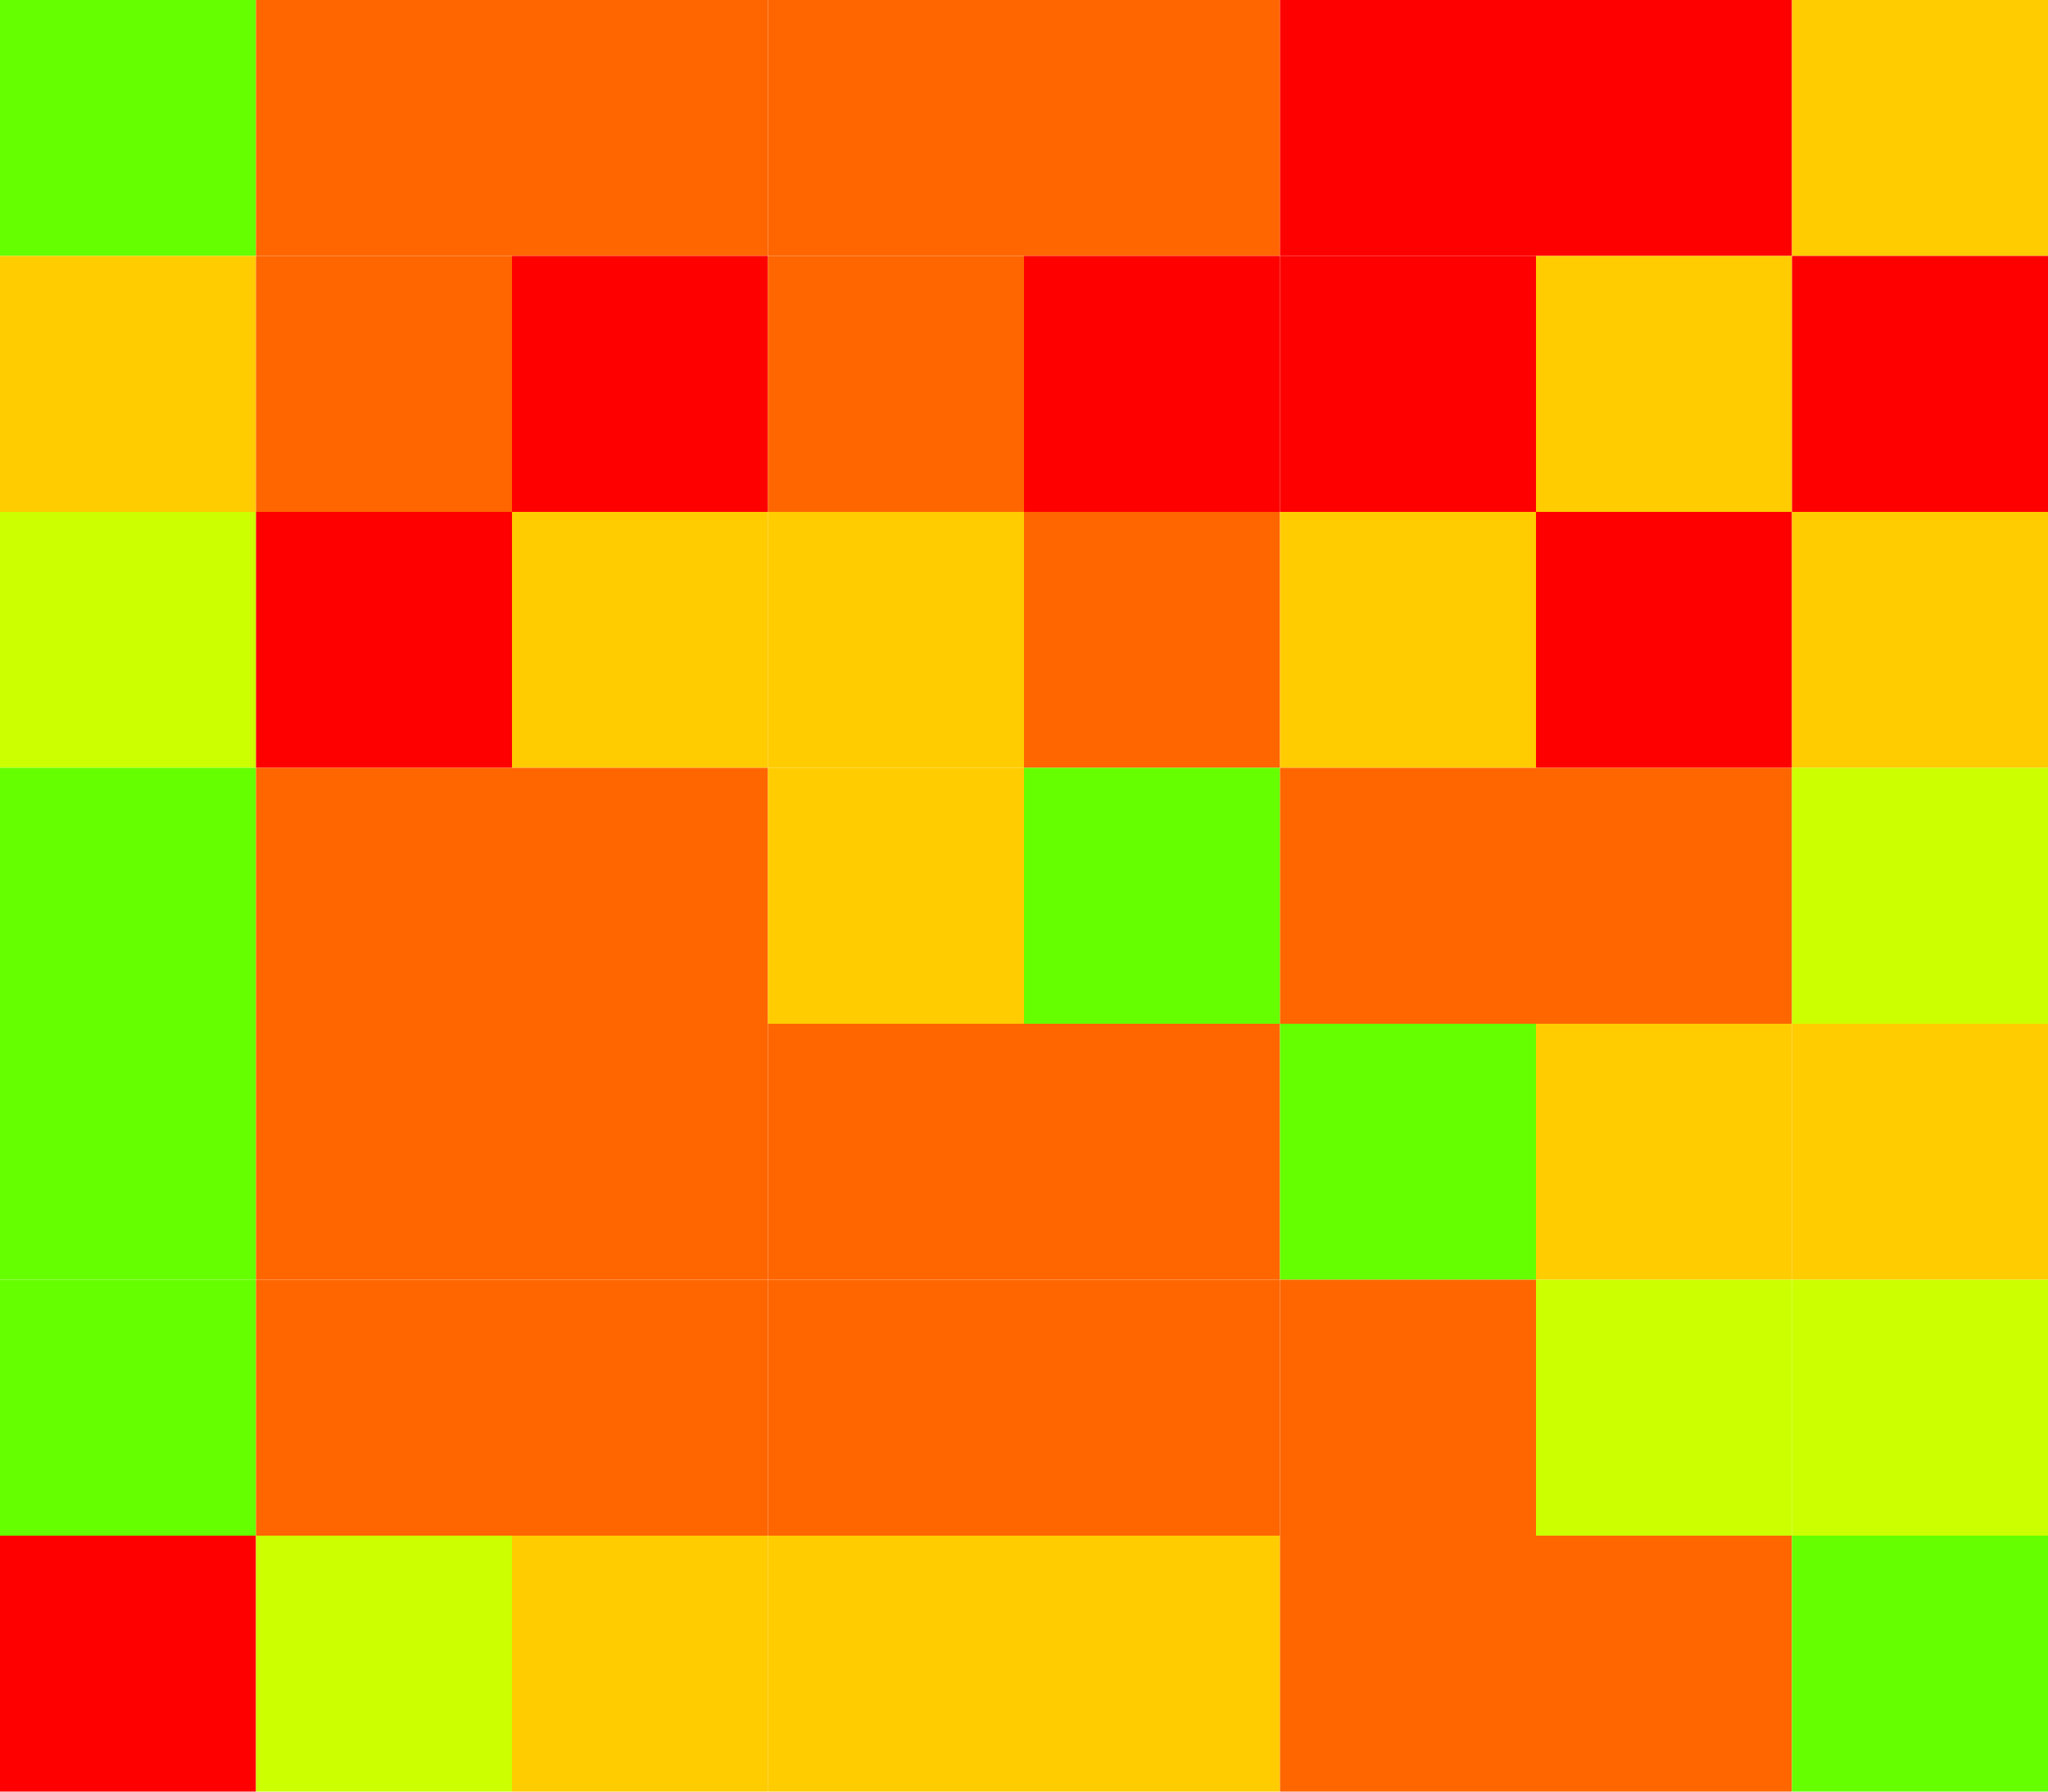
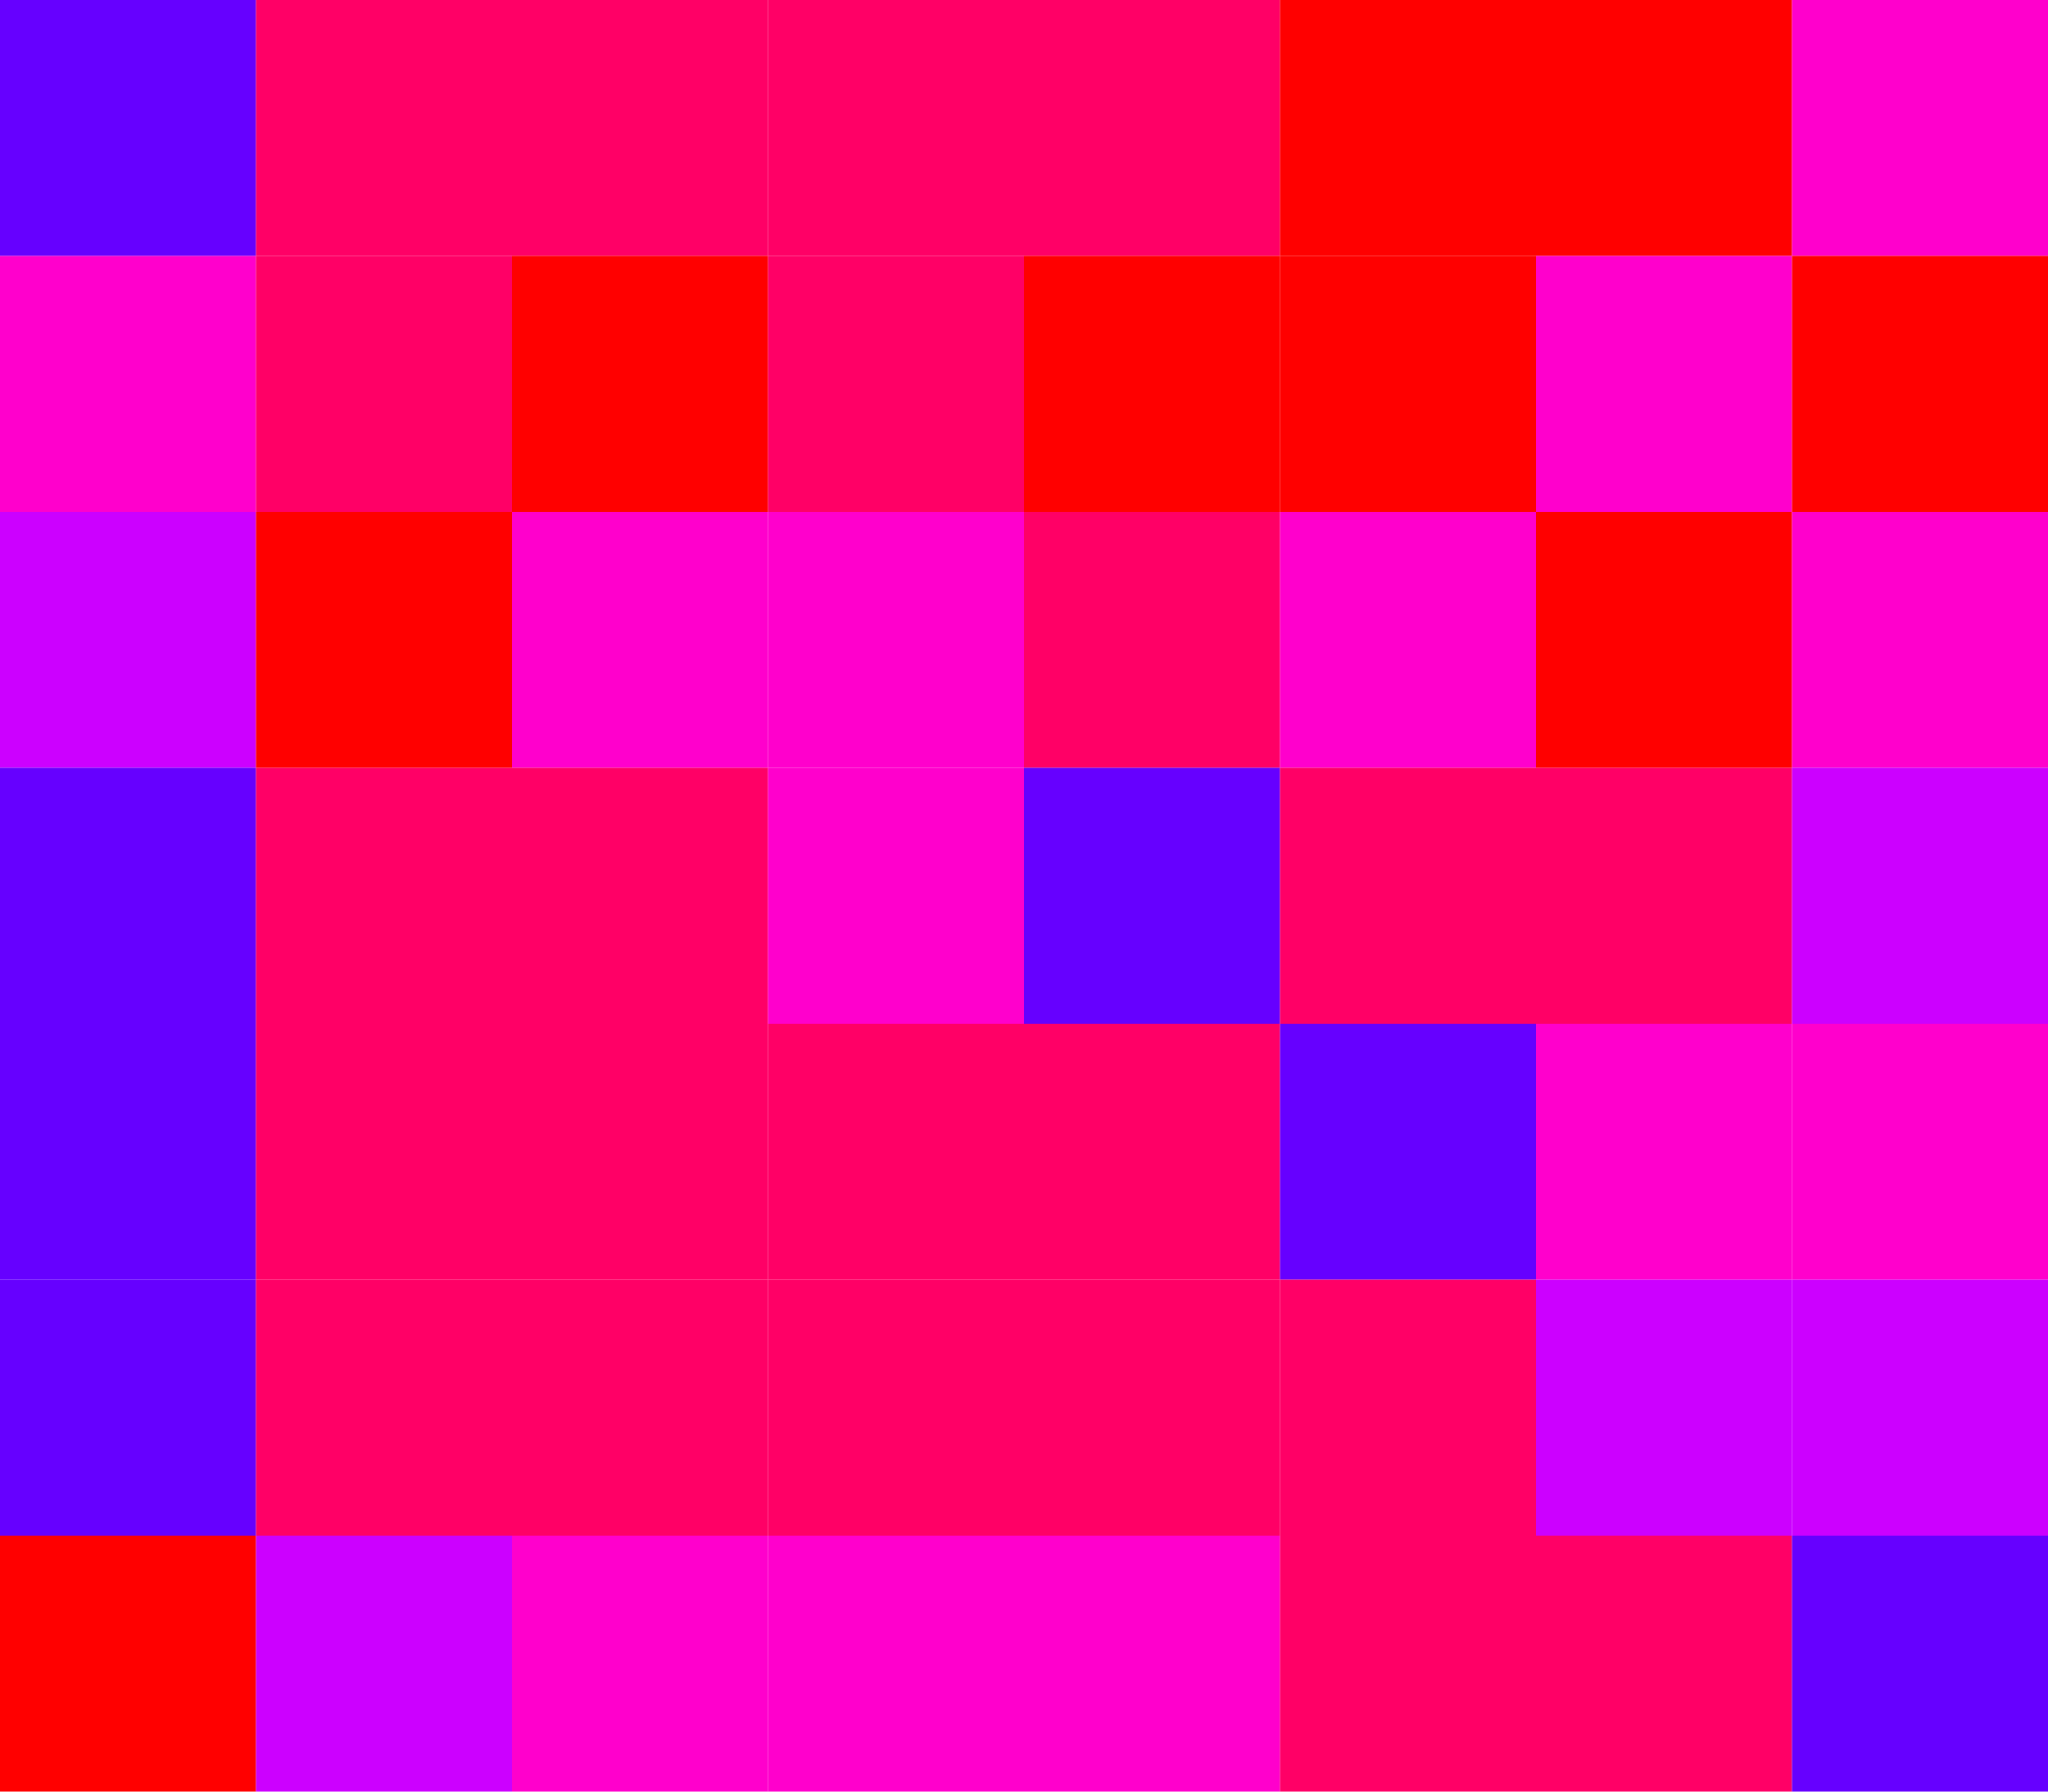
<svg xmlns="http://www.w3.org/2000/svg" width="256" height="224">
-   <rect x="0" y="0" width="32" height="32" fill="hsl(96.00,100.00%,50.00%)" />
-   <rect x="32" y="0" width="32" height="32" fill="hsl(24.00,100.00%,50.00%)" />
-   <rect x="64" y="0" width="32" height="32" fill="hsl(24.00,100.00%,50.00%)" />
-   <rect x="96" y="0" width="32" height="32" fill="hsl(24.00,100.00%,50.00%)" />
-   <rect x="128" y="0" width="32" height="32" fill="hsl(24.00,100.00%,50.00%)" />
-   <rect x="160" y="0" width="32" height="32" fill="hsl(0.00,100.00%,50.00%)" />
-   <rect x="192" y="0" width="32" height="32" fill="hsl(0.00,100.00%,50.00%)" />
-   <rect x="224" y="0" width="32" height="32" fill="hsl(48.00,100.00%,50.00%)" />
-   <rect x="0" y="32" width="32" height="32" fill="hsl(48.00,100.00%,50.00%)" />
-   <rect x="32" y="32" width="32" height="32" fill="hsl(24.00,100.00%,50.00%)" />
-   <rect x="64" y="32" width="32" height="32" fill="hsl(0.00,100.00%,50.00%)" />
-   <rect x="96" y="32" width="32" height="32" fill="hsl(24.00,100.00%,50.00%)" />
-   <rect x="128" y="32" width="32" height="32" fill="hsl(0.00,100.00%,50.00%)" />
-   <rect x="160" y="32" width="32" height="32" fill="hsl(0.00,100.00%,50.00%)" />
-   <rect x="192" y="32" width="32" height="32" fill="hsl(48.00,100.00%,50.00%)" />
-   <rect x="224" y="32" width="32" height="32" fill="hsl(0.00,100.00%,50.00%)" />
-   <rect x="0" y="64" width="32" height="32" fill="hsl(72.00,100.00%,50.00%)" />
-   <rect x="32" y="64" width="32" height="32" fill="hsl(0.00,100.00%,50.00%)" />
-   <rect x="64" y="64" width="32" height="32" fill="hsl(48.00,100.00%,50.00%)" />
-   <rect x="96" y="64" width="32" height="32" fill="hsl(48.00,100.00%,50.00%)" />
-   <rect x="128" y="64" width="32" height="32" fill="hsl(24.00,100.00%,50.00%)" />
-   <rect x="160" y="64" width="32" height="32" fill="hsl(48.00,100.00%,50.00%)" />
-   <rect x="192" y="64" width="32" height="32" fill="hsl(0.00,100.00%,50.00%)" />
-   <rect x="224" y="64" width="32" height="32" fill="hsl(48.00,100.00%,50.00%)" />
-   <rect x="0" y="96" width="32" height="32" fill="hsl(96.00,100.00%,50.00%)" />
-   <rect x="32" y="96" width="32" height="32" fill="hsl(24.00,100.00%,50.00%)" />
-   <rect x="64" y="96" width="32" height="32" fill="hsl(24.00,100.00%,50.00%)" />
-   <rect x="96" y="96" width="32" height="32" fill="hsl(48.00,100.00%,50.00%)" />
-   <rect x="128" y="96" width="32" height="32" fill="hsl(96.00,100.00%,50.00%)" />
-   <rect x="160" y="96" width="32" height="32" fill="hsl(24.00,100.00%,50.00%)" />
-   <rect x="192" y="96" width="32" height="32" fill="hsl(24.00,100.00%,50.00%)" />
-   <rect x="224" y="96" width="32" height="32" fill="hsl(72.00,100.00%,50.00%)" />
-   <rect x="0" y="128" width="32" height="32" fill="hsl(96.00,100.00%,50.00%)" />
-   <rect x="32" y="128" width="32" height="32" fill="hsl(24.00,100.00%,50.00%)" />
-   <rect x="64" y="128" width="32" height="32" fill="hsl(24.00,100.00%,50.00%)" />
-   <rect x="96" y="128" width="32" height="32" fill="hsl(24.00,100.00%,50.00%)" />
-   <rect x="128" y="128" width="32" height="32" fill="hsl(24.00,100.00%,50.00%)" />
-   <rect x="160" y="128" width="32" height="32" fill="hsl(96.00,100.00%,50.00%)" />
-   <rect x="192" y="128" width="32" height="32" fill="hsl(48.00,100.00%,50.00%)" />
-   <rect x="224" y="128" width="32" height="32" fill="hsl(48.00,100.00%,50.00%)" />
-   <rect x="0" y="160" width="32" height="32" fill="hsl(96.00,100.00%,50.00%)" />
-   <rect x="32" y="160" width="32" height="32" fill="hsl(24.00,100.00%,50.00%)" />
-   <rect x="64" y="160" width="32" height="32" fill="hsl(24.00,100.00%,50.00%)" />
-   <rect x="96" y="160" width="32" height="32" fill="hsl(24.00,100.00%,50.00%)" />
-   <rect x="128" y="160" width="32" height="32" fill="hsl(24.00,100.00%,50.00%)" />
-   <rect x="160" y="160" width="32" height="32" fill="hsl(24.00,100.00%,50.00%)" />
-   <rect x="192" y="160" width="32" height="32" fill="hsl(72.00,100.00%,50.00%)" />
-   <rect x="224" y="160" width="32" height="32" fill="hsl(72.00,100.00%,50.00%)" />
-   <rect x="0" y="192" width="32" height="32" fill="hsl(360.00,100.00%,50.00%)" />
-   <rect x="32" y="192" width="32" height="32" fill="hsl(72.00,100.00%,50.00%)" />
-   <rect x="64" y="192" width="32" height="32" fill="hsl(48.00,100.00%,50.00%)" />
-   <rect x="96" y="192" width="32" height="32" fill="hsl(48.00,100.00%,50.00%)" />
-   <rect x="128" y="192" width="32" height="32" fill="hsl(48.00,100.00%,50.00%)" />
-   <rect x="160" y="192" width="32" height="32" fill="hsl(24.00,100.00%,50.00%)" />
-   <rect x="192" y="192" width="32" height="32" fill="hsl(24.00,100.00%,50.00%)" />
-   <rect x="224" y="192" width="32" height="32" fill="hsl(96.00,100.00%,50.00%)" />
+   <rect x="0" y="0" width="32" height="32" fill="hsl(264.00,100.00%,50.00%)" />
+   <rect x="32" y="0" width="32" height="32" fill="hsl(336.00,100.00%,50.00%)" />
+   <rect x="64" y="0" width="32" height="32" fill="hsl(336.00,100.00%,50.00%)" />
+   <rect x="96" y="0" width="32" height="32" fill="hsl(336.00,100.00%,50.00%)" />
+   <rect x="128" y="0" width="32" height="32" fill="hsl(336.00,100.00%,50.00%)" />
+   <rect x="160" y="0" width="32" height="32" fill="hsl(360.00,100.00%,50.00%)" />
+   <rect x="192" y="0" width="32" height="32" fill="hsl(360.00,100.00%,50.00%)" />
+   <rect x="224" y="0" width="32" height="32" fill="hsl(312.00,100.00%,50.00%)" />
+   <rect x="0" y="32" width="32" height="32" fill="hsl(312.00,100.00%,50.00%)" />
+   <rect x="32" y="32" width="32" height="32" fill="hsl(336.00,100.00%,50.00%)" />
+   <rect x="64" y="32" width="32" height="32" fill="hsl(360.00,100.00%,50.00%)" />
+   <rect x="96" y="32" width="32" height="32" fill="hsl(336.00,100.00%,50.00%)" />
+   <rect x="128" y="32" width="32" height="32" fill="hsl(360.00,100.00%,50.00%)" />
+   <rect x="160" y="32" width="32" height="32" fill="hsl(360.00,100.00%,50.00%)" />
+   <rect x="192" y="32" width="32" height="32" fill="hsl(312.00,100.00%,50.00%)" />
+   <rect x="224" y="32" width="32" height="32" fill="hsl(360.00,100.00%,50.00%)" />
+   <rect x="0" y="64" width="32" height="32" fill="hsl(288.00,100.00%,50.00%)" />
+   <rect x="32" y="64" width="32" height="32" fill="hsl(360.00,100.00%,50.00%)" />
+   <rect x="64" y="64" width="32" height="32" fill="hsl(312.00,100.00%,50.00%)" />
+   <rect x="96" y="64" width="32" height="32" fill="hsl(312.00,100.00%,50.00%)" />
+   <rect x="128" y="64" width="32" height="32" fill="hsl(336.00,100.00%,50.00%)" />
+   <rect x="160" y="64" width="32" height="32" fill="hsl(312.00,100.00%,50.00%)" />
+   <rect x="192" y="64" width="32" height="32" fill="hsl(360.00,100.00%,50.00%)" />
+   <rect x="224" y="64" width="32" height="32" fill="hsl(312.00,100.00%,50.00%)" />
+   <rect x="0" y="96" width="32" height="32" fill="hsl(264.00,100.00%,50.00%)" />
+   <rect x="32" y="96" width="32" height="32" fill="hsl(336.00,100.00%,50.00%)" />
+   <rect x="64" y="96" width="32" height="32" fill="hsl(336.00,100.00%,50.00%)" />
+   <rect x="96" y="96" width="32" height="32" fill="hsl(312.00,100.00%,50.00%)" />
+   <rect x="128" y="96" width="32" height="32" fill="hsl(264.00,100.00%,50.00%)" />
+   <rect x="160" y="96" width="32" height="32" fill="hsl(336.00,100.00%,50.00%)" />
+   <rect x="192" y="96" width="32" height="32" fill="hsl(336.00,100.00%,50.00%)" />
+   <rect x="224" y="96" width="32" height="32" fill="hsl(288.00,100.00%,50.00%)" />
+   <rect x="0" y="128" width="32" height="32" fill="hsl(264.00,100.00%,50.00%)" />
+   <rect x="32" y="128" width="32" height="32" fill="hsl(336.00,100.00%,50.00%)" />
+   <rect x="64" y="128" width="32" height="32" fill="hsl(336.00,100.00%,50.00%)" />
+   <rect x="96" y="128" width="32" height="32" fill="hsl(336.00,100.00%,50.00%)" />
+   <rect x="128" y="128" width="32" height="32" fill="hsl(336.00,100.00%,50.00%)" />
+   <rect x="160" y="128" width="32" height="32" fill="hsl(264.00,100.00%,50.00%)" />
+   <rect x="192" y="128" width="32" height="32" fill="hsl(312.00,100.00%,50.00%)" />
+   <rect x="224" y="128" width="32" height="32" fill="hsl(312.00,100.00%,50.00%)" />
+   <rect x="0" y="160" width="32" height="32" fill="hsl(264.00,100.00%,50.00%)" />
+   <rect x="32" y="160" width="32" height="32" fill="hsl(336.00,100.00%,50.00%)" />
+   <rect x="64" y="160" width="32" height="32" fill="hsl(336.00,100.00%,50.00%)" />
+   <rect x="96" y="160" width="32" height="32" fill="hsl(336.00,100.00%,50.00%)" />
+   <rect x="128" y="160" width="32" height="32" fill="hsl(336.00,100.00%,50.00%)" />
+   <rect x="160" y="160" width="32" height="32" fill="hsl(336.00,100.00%,50.00%)" />
+   <rect x="192" y="160" width="32" height="32" fill="hsl(288.00,100.00%,50.00%)" />
+   <rect x="224" y="160" width="32" height="32" fill="hsl(288.00,100.00%,50.00%)" />
+   <rect x="0" y="192" width="32" height="32" fill="hsl(0.00,100.00%,50.00%)" />
+   <rect x="32" y="192" width="32" height="32" fill="hsl(288.00,100.00%,50.00%)" />
+   <rect x="64" y="192" width="32" height="32" fill="hsl(312.00,100.00%,50.00%)" />
+   <rect x="96" y="192" width="32" height="32" fill="hsl(312.00,100.00%,50.00%)" />
+   <rect x="128" y="192" width="32" height="32" fill="hsl(312.00,100.00%,50.00%)" />
+   <rect x="160" y="192" width="32" height="32" fill="hsl(336.00,100.00%,50.00%)" />
+   <rect x="192" y="192" width="32" height="32" fill="hsl(336.00,100.00%,50.00%)" />
+   <rect x="224" y="192" width="32" height="32" fill="hsl(264.00,100.00%,50.00%)" />
</svg>
